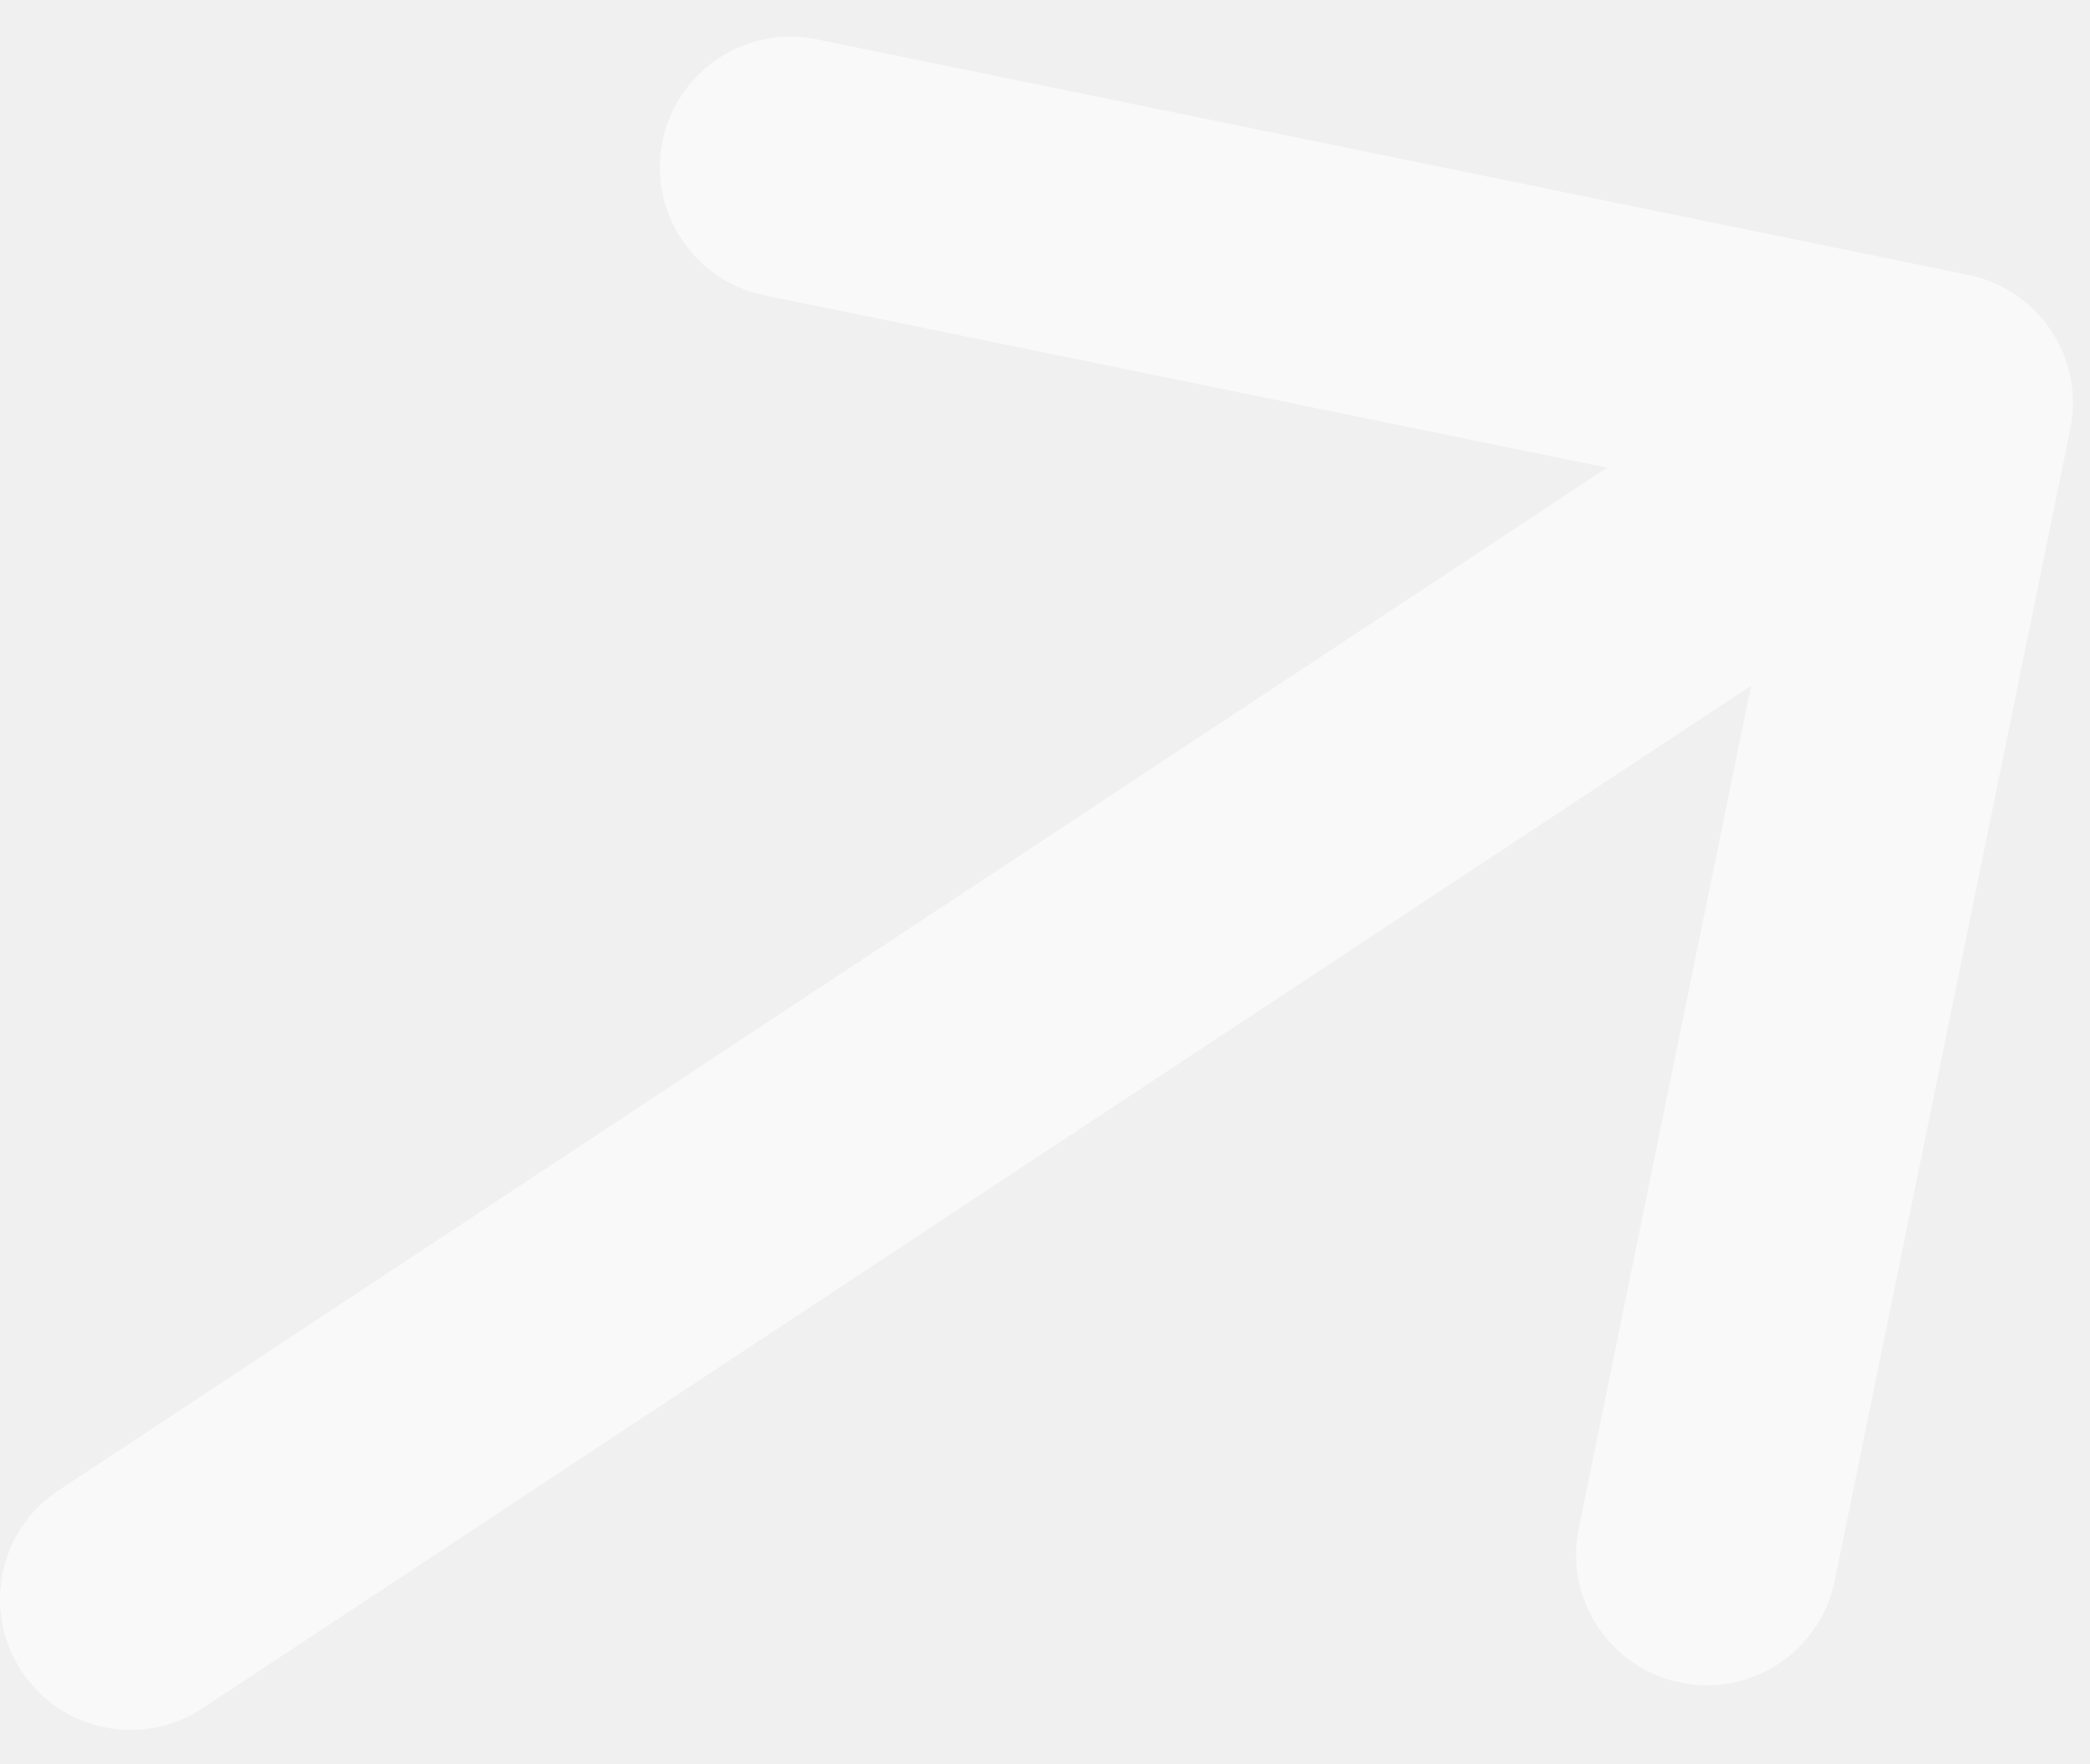
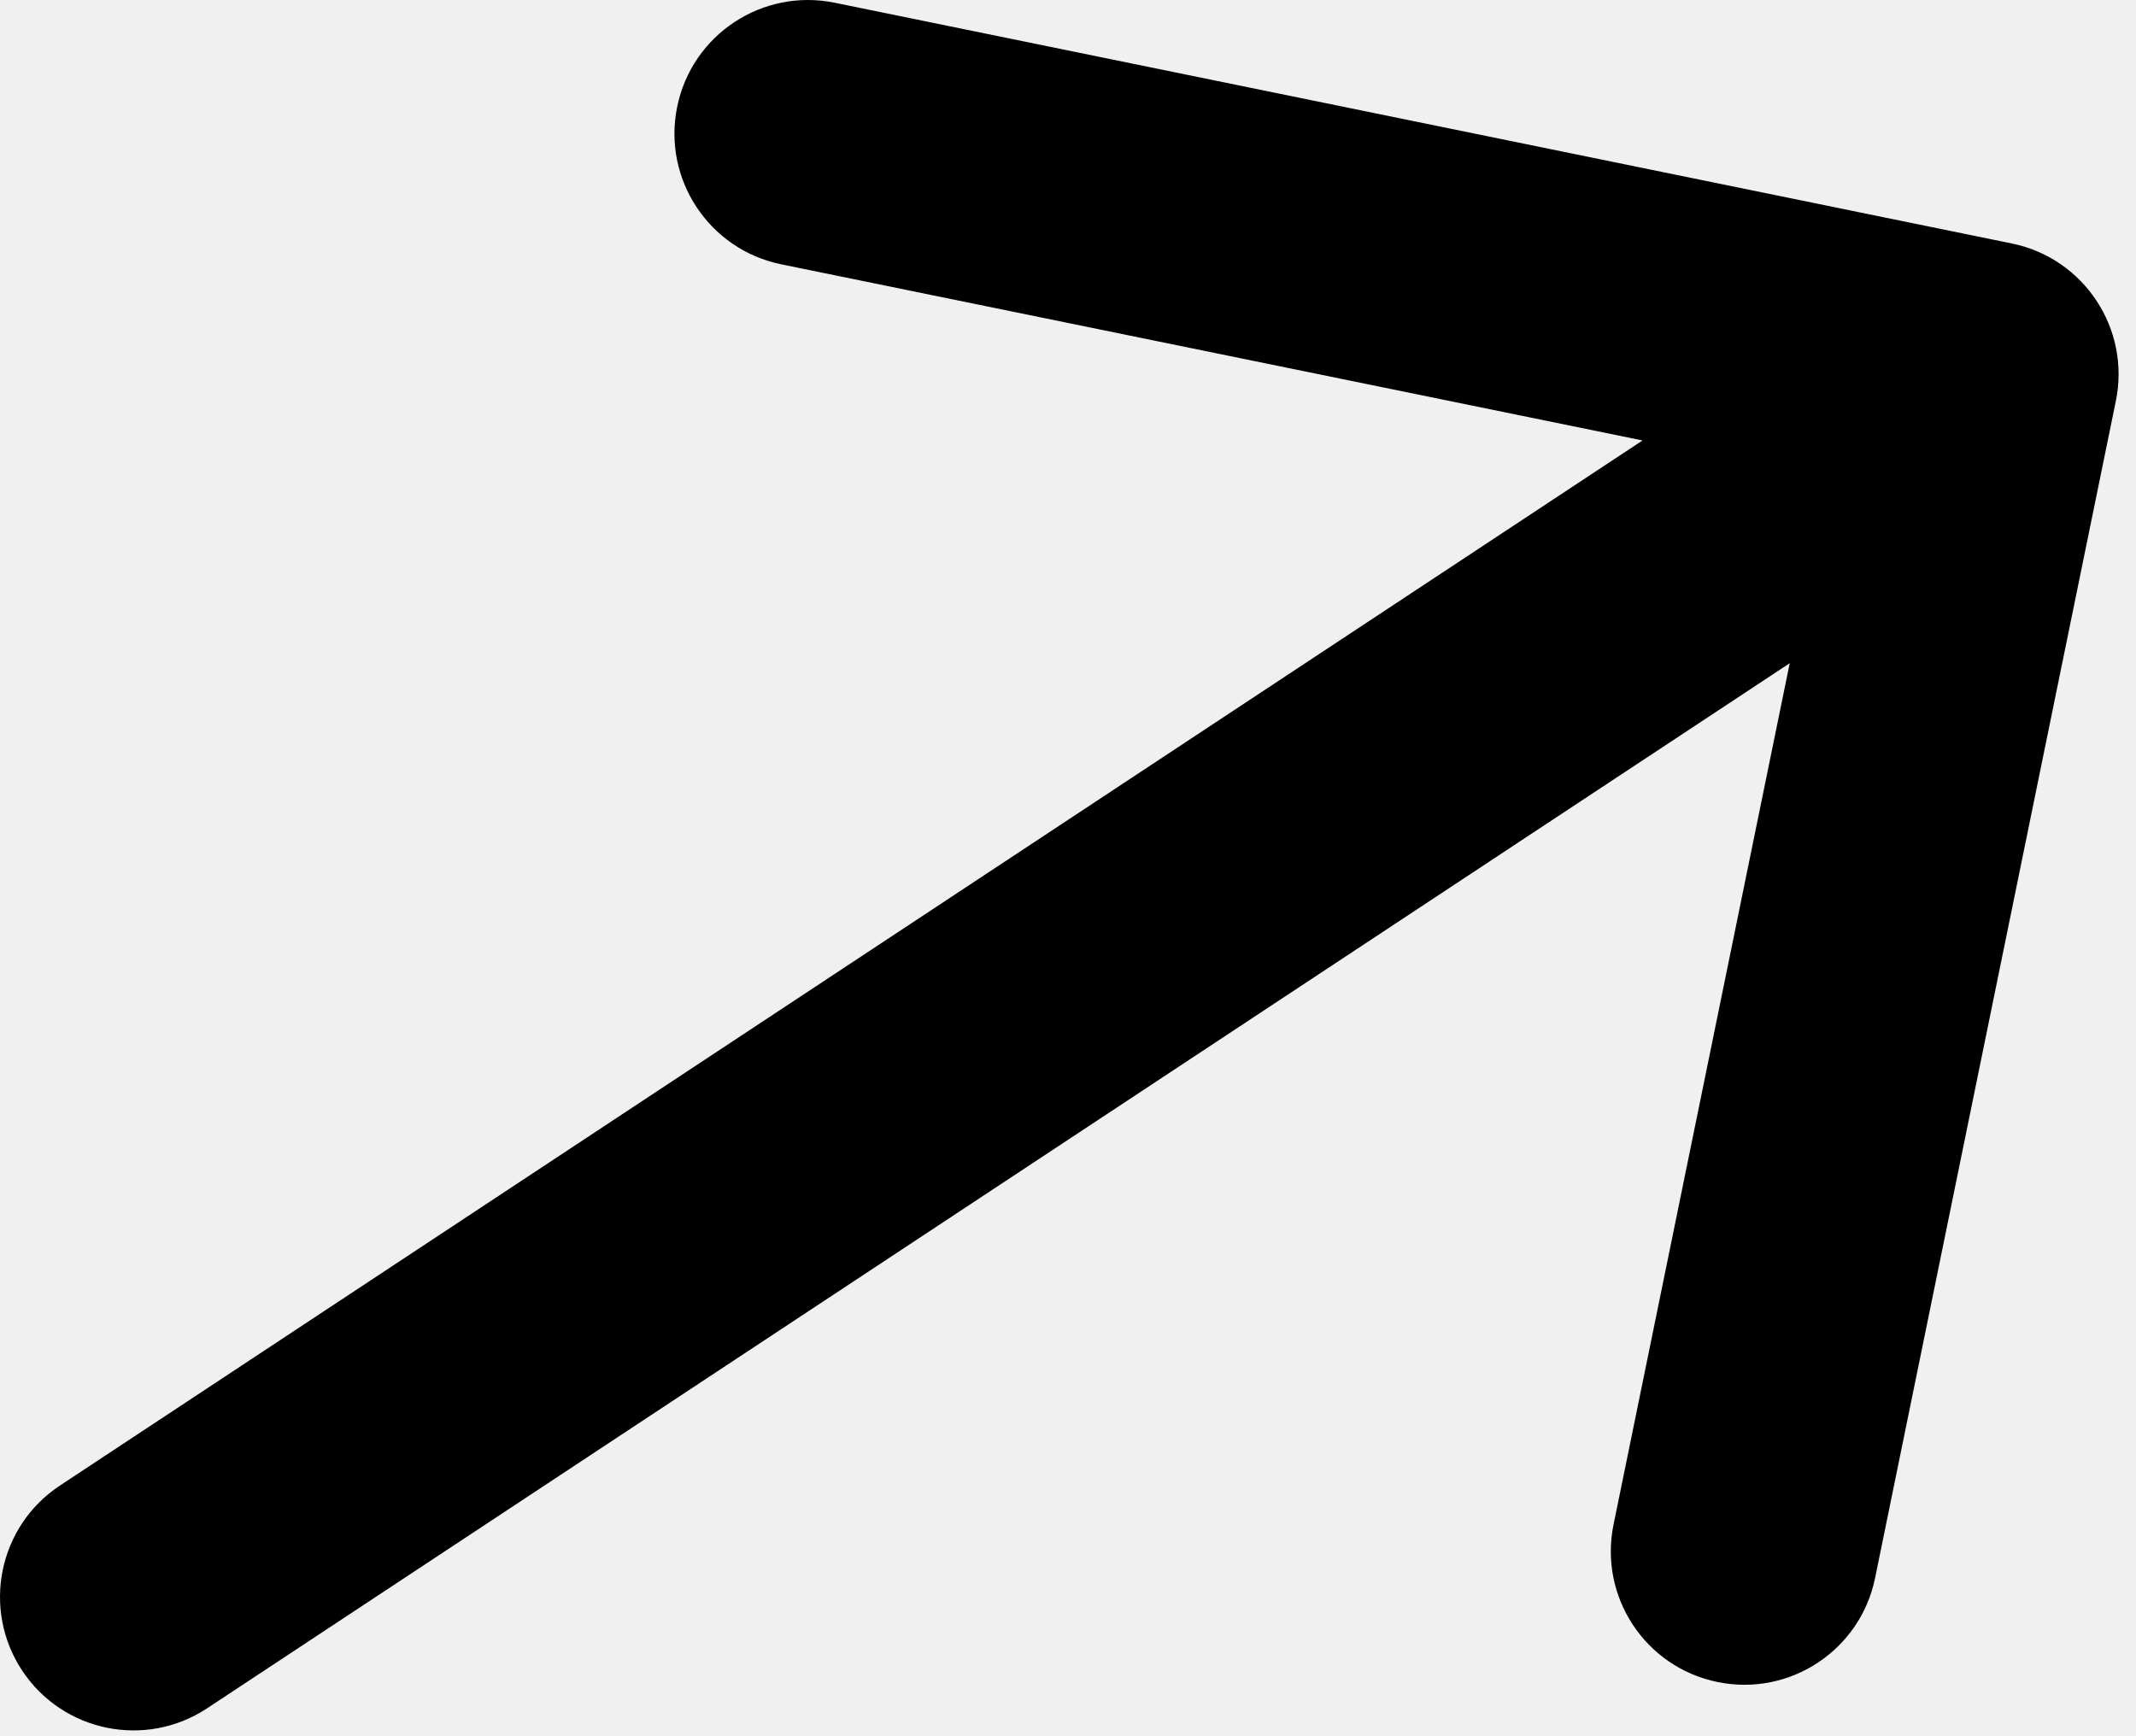
- <svg xmlns="http://www.w3.org/2000/svg" width="32" height="27" viewBox="0 0 32 27" fill="none">
-   <path d="M0.898 22.818C-0.024 23.426 -0.278 24.667 0.331 25.589C0.94 26.51 2.18 26.764 3.102 26.155L0.898 22.818ZM31.698 6.569C31.919 5.487 31.221 4.43 30.139 4.209L12.504 0.602C11.422 0.38 10.366 1.078 10.144 2.16C9.923 3.243 10.621 4.299 11.703 4.521L27.378 7.727L24.172 23.402C23.951 24.484 24.649 25.541 25.731 25.762C26.813 25.984 27.87 25.286 28.091 24.204L31.698 6.569ZM3.102 26.155L30.841 7.837L28.636 4.499L0.898 22.818L3.102 26.155Z" fill="white" fill-opacity="0.6" />
+ <svg xmlns="http://www.w3.org/2000/svg" width="32" height="26" viewBox="0 0 32 26" fill="none">
+   <path d="M0.898 22.257C-0.024 22.866 -0.277 24.106 0.331 25.028C0.94 25.95 2.181 26.203 3.102 25.595L2 23.926L0.898 22.257ZM31.698 6.008C31.92 4.926 31.222 3.869 30.14 3.648L12.505 0.041C11.422 -0.18 10.366 0.517 10.145 1.6C9.923 2.682 10.621 3.738 11.703 3.96L27.379 7.166L24.173 22.841C23.951 23.924 24.649 24.98 25.731 25.201C26.813 25.423 27.87 24.725 28.091 23.643L31.698 6.008ZM2 23.926L3.102 25.595L30.841 7.276L29.739 5.607L28.637 3.938L0.898 22.257L2 23.926Z" fill="black" />
</svg>
